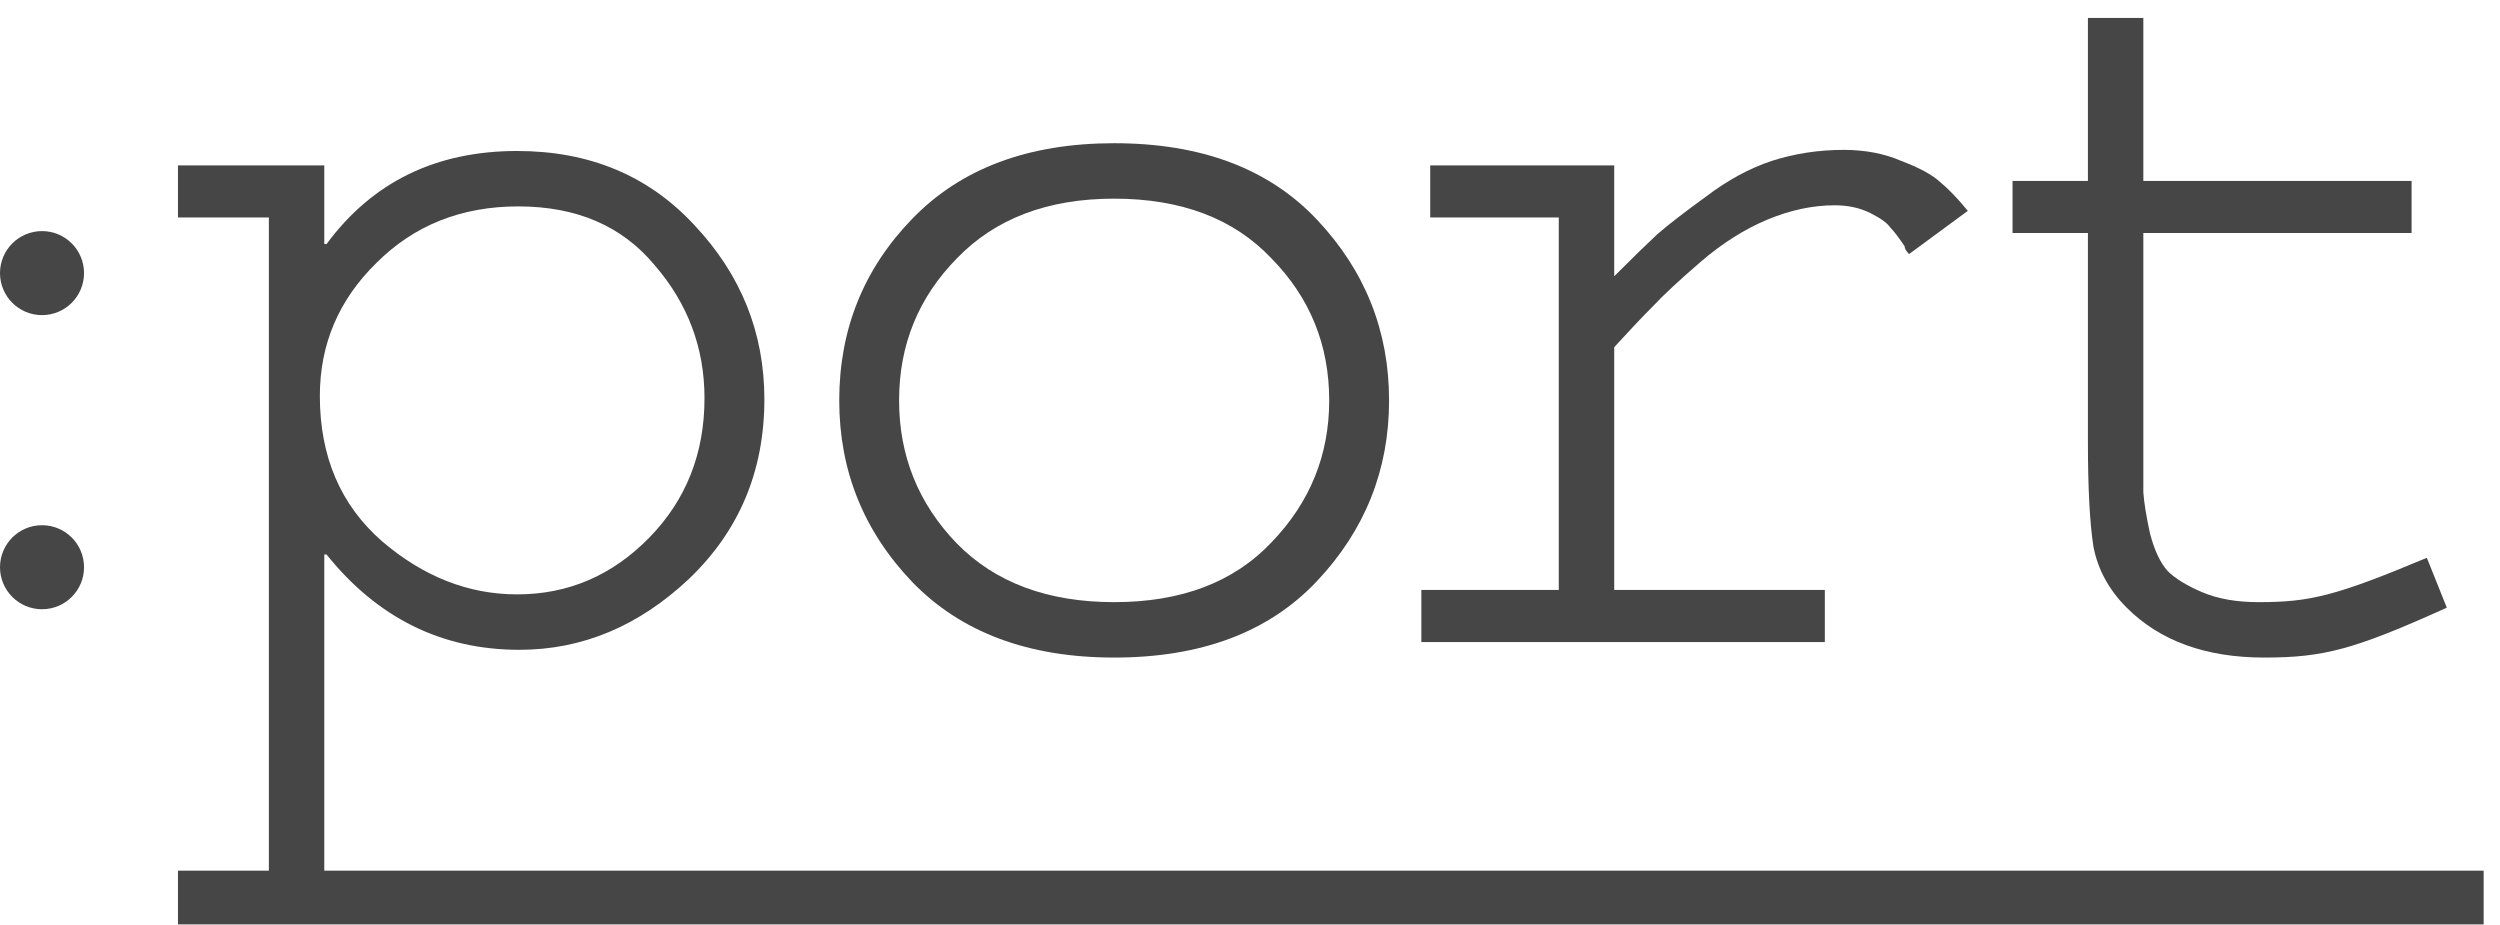
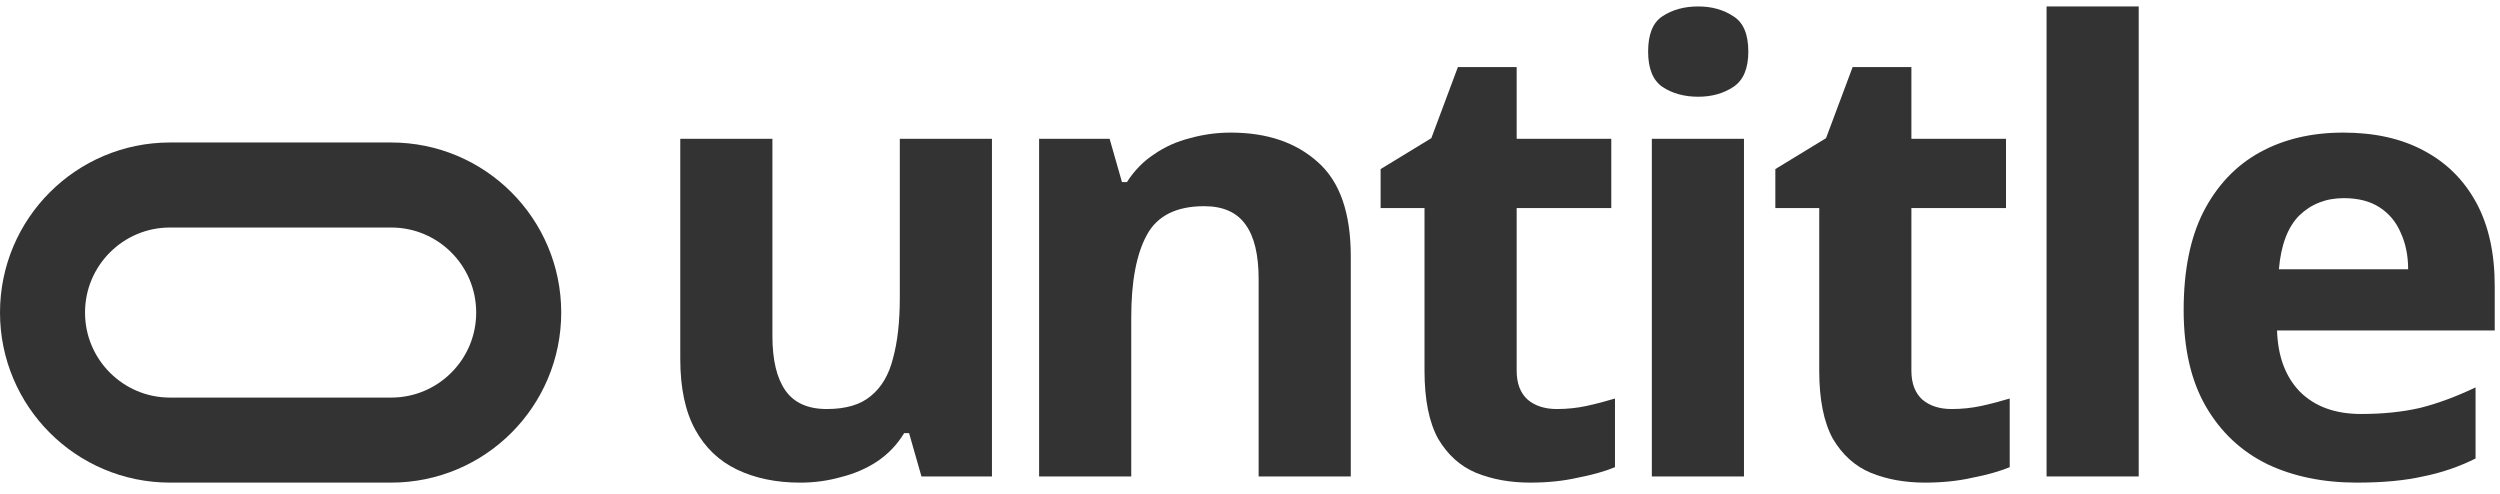
- <svg xmlns="http://www.w3.org/2000/svg" width="119" height="44" viewBox="0 0 119 44" fill="none">
-   <path d="M99.385 0.854H102.023V8.611H114.792V11.091H102.023V21.063C102.023 22.119 102.023 22.91 102.023 23.438C102.058 23.93 102.164 24.581 102.339 25.39C102.551 26.199 102.832 26.797 103.184 27.184C103.535 27.536 104.081 27.87 104.819 28.187C105.558 28.503 106.455 28.662 107.51 28.662C109.938 28.662 111.156 28.38 115.518 26.551L116.468 28.925C112.035 30.93 110.588 31.3 107.774 31.3C104.995 31.3 102.814 30.508 101.231 28.925C100.387 28.081 99.859 27.114 99.648 26.023C99.473 24.898 99.385 23.244 99.385 21.063V11.091H95.797V8.611H99.385V0.854Z" fill="#464646" />
-   <path d="M68.078 7.872H76.837V13.149C77.716 12.27 78.402 11.601 78.894 11.144C79.422 10.687 80.196 10.089 81.216 9.35C82.236 8.576 83.274 8.013 84.329 7.661C85.42 7.31 86.563 7.134 87.759 7.134C88.779 7.134 89.694 7.31 90.503 7.661C91.347 7.978 91.963 8.312 92.349 8.664C92.736 8.981 93.176 9.438 93.668 10.036L90.872 12.094C90.731 11.953 90.661 11.83 90.661 11.724C90.379 11.302 90.151 11.003 89.975 10.827C89.834 10.616 89.518 10.388 89.025 10.141C88.533 9.895 87.97 9.772 87.337 9.772C86.281 9.772 85.209 10.001 84.118 10.458C83.028 10.915 81.972 11.584 80.952 12.463C79.932 13.342 79.176 14.046 78.683 14.574C78.191 15.066 77.575 15.717 76.837 16.526V28.081H86.862V30.561H67.656V28.081H74.198V10.352H68.078V7.872Z" fill="#464646" />
-   <path d="M39.948 19.059C39.948 15.682 41.109 12.797 43.431 10.405C45.752 8.013 48.953 6.817 53.034 6.817C57.185 6.817 60.403 8.031 62.69 10.458C64.976 12.885 66.12 15.752 66.12 19.059C66.12 22.365 64.976 25.232 62.69 27.659C60.403 30.087 57.185 31.3 53.034 31.3C48.953 31.3 45.752 30.104 43.431 27.712C41.109 25.285 39.948 22.401 39.948 19.059ZM45.541 12.305C43.712 14.169 42.797 16.421 42.797 19.059C42.797 21.697 43.712 23.966 45.541 25.865C47.37 27.73 49.868 28.662 53.034 28.662C56.235 28.662 58.733 27.712 60.526 25.813C62.356 23.913 63.27 21.662 63.27 19.059C63.27 16.421 62.356 14.169 60.526 12.305C58.733 10.405 56.235 9.456 53.034 9.456C49.868 9.456 47.37 10.405 45.541 12.305Z" fill="#464646" />
-   <path d="M8.471 7.872H15.436V11.619H15.542C17.723 8.664 20.748 7.187 24.617 7.187C28.064 7.187 30.879 8.365 33.059 10.722C35.276 13.079 36.384 15.84 36.384 19.006C36.384 22.418 35.188 25.267 32.796 27.554C30.404 29.805 27.713 30.931 24.723 30.931C21.029 30.931 17.969 29.418 15.542 26.393H15.436V41.443H118.222V44H8.471V41.443H12.798V10.352H8.471V7.872ZM15.225 18.848C15.225 21.732 16.21 24.036 18.18 25.76C20.15 27.448 22.296 28.292 24.617 28.292C27.044 28.292 29.137 27.395 30.896 25.601C32.655 23.807 33.534 21.591 33.534 18.953C33.534 16.561 32.743 14.45 31.16 12.621C29.612 10.757 27.449 9.825 24.67 9.825C21.961 9.825 19.71 10.722 17.916 12.516C16.122 14.275 15.225 16.385 15.225 18.848Z" fill="#464646" />
-   <circle cx="2" cy="13" r="2" fill="#464646" />
-   <circle cx="2" cy="27" r="2" fill="#464646" />
+ <svg xmlns="http://www.w3.org/2000/svg" width="147" height="29" viewBox="0 0 147 29" fill="none">
+   <rect x="2.5" y="10.878" width="28" height="15" rx="7.5" stroke="black" stroke-opacity="0.8" stroke-width="5" />
+   <path d="M137.781 7.797C139.624 7.797 141.199 8.148 142.508 8.851C143.842 9.554 144.872 10.573 145.599 11.906C146.326 13.239 146.69 14.876 146.69 16.815V19.433H133.89C133.939 20.96 134.387 22.16 135.236 23.033C136.108 23.906 137.308 24.342 138.836 24.342C140.12 24.342 141.284 24.221 142.327 23.979C143.369 23.712 144.448 23.312 145.563 22.779V26.96C144.593 27.445 143.563 27.797 142.472 28.015C141.405 28.257 140.108 28.378 138.581 28.378C136.593 28.378 134.836 28.015 133.308 27.288C131.781 26.536 130.581 25.409 129.708 23.906C128.836 22.403 128.399 20.512 128.399 18.233C128.399 15.906 128.787 13.979 129.563 12.451C130.363 10.9 131.466 9.736 132.872 8.96C134.278 8.185 135.914 7.797 137.781 7.797ZM137.817 11.651C136.775 11.651 135.902 11.991 135.199 12.669C134.521 13.348 134.121 14.403 133.999 15.833H141.599C141.599 15.033 141.454 14.318 141.163 13.688C140.896 13.057 140.484 12.56 139.927 12.197C139.369 11.833 138.666 11.651 137.817 11.651Z" fill="black" fill-opacity="0.8" />
+   <path d="M125.756 28.015H120.338V0.379H125.756V28.015Z" fill="black" fill-opacity="0.8" />
+   <path d="M114.753 24.051C115.359 24.051 115.941 23.99 116.499 23.869C117.056 23.748 117.614 23.602 118.171 23.433V27.469C117.589 27.711 116.862 27.917 115.99 28.087C115.141 28.281 114.208 28.378 113.19 28.378C112.002 28.378 110.935 28.184 109.99 27.796C109.068 27.408 108.329 26.742 107.771 25.796C107.238 24.826 106.971 23.493 106.971 21.796V12.233H104.39V9.942L107.371 8.124L108.935 3.942H112.39V8.16H117.953V12.233H112.39V21.796C112.39 22.548 112.608 23.117 113.044 23.505C113.48 23.869 114.05 24.051 114.753 24.051Z" fill="black" fill-opacity="0.8" />
+   <path d="M102.546 8.161V28.015H97.128V8.161H102.546ZM99.856 0.379C100.656 0.379 101.346 0.573 101.928 0.961C102.51 1.324 102.801 2.015 102.801 3.033C102.801 4.027 102.51 4.718 101.928 5.106C101.346 5.494 100.656 5.688 99.856 5.688C99.031 5.688 98.328 5.494 97.746 5.106C97.189 4.718 96.91 4.027 96.91 3.033C96.91 2.015 97.189 1.324 97.746 0.961C98.328 0.573 99.031 0.379 99.856 0.379Z" fill="black" fill-opacity="0.8" />
+   <path d="M91.543 24.051C92.149 24.051 92.731 23.99 93.289 23.869C93.846 23.748 94.404 23.602 94.961 23.433V27.469C94.379 27.711 93.652 27.917 92.779 28.087C91.931 28.281 90.998 28.378 89.98 28.378C88.792 28.378 87.725 28.184 86.78 27.796C85.858 27.408 85.119 26.742 84.561 25.796C84.028 24.826 83.761 23.493 83.761 21.796V12.233H81.18V9.942L84.162 8.124L85.725 3.942H89.18V8.16H94.743V12.233H89.18V21.796C89.18 22.548 89.398 23.117 89.834 23.505C90.27 23.869 90.84 24.051 91.543 24.051Z" fill="black" fill-opacity="0.8" />
+   <path d="M72.372 7.797C74.505 7.797 76.214 8.379 77.499 9.542C78.784 10.682 79.426 12.524 79.426 15.069V28.015H74.008V16.415C74.008 14.985 73.754 13.918 73.244 13.215C72.735 12.488 71.923 12.124 70.808 12.124C69.16 12.124 68.032 12.694 67.426 13.833C66.82 14.948 66.517 16.56 66.517 18.669V28.015H61.099V8.161H65.245L65.972 10.706H66.263C66.699 10.027 67.232 9.482 67.863 9.07C68.493 8.633 69.196 8.318 69.972 8.124C70.748 7.906 71.547 7.797 72.372 7.797Z" fill="black" fill-opacity="0.8" />
+   <path d="M58.327 8.161V28.015H54.182L53.454 25.47H53.163C52.751 26.148 52.218 26.706 51.563 27.142C50.933 27.554 50.23 27.857 49.454 28.051C48.679 28.27 47.879 28.379 47.054 28.379C45.648 28.379 44.412 28.124 43.345 27.615C42.279 27.106 41.455 26.318 40.873 25.251C40.291 24.185 40 22.803 40 21.106V8.161H45.418V19.761C45.418 21.167 45.673 22.233 46.182 22.96C46.691 23.688 47.503 24.051 48.618 24.051C49.733 24.051 50.594 23.797 51.2 23.288C51.83 22.779 52.267 22.039 52.509 21.07C52.776 20.1 52.909 18.912 52.909 17.506V8.161H58.327Z" fill="black" fill-opacity="0.8" />
</svg>
